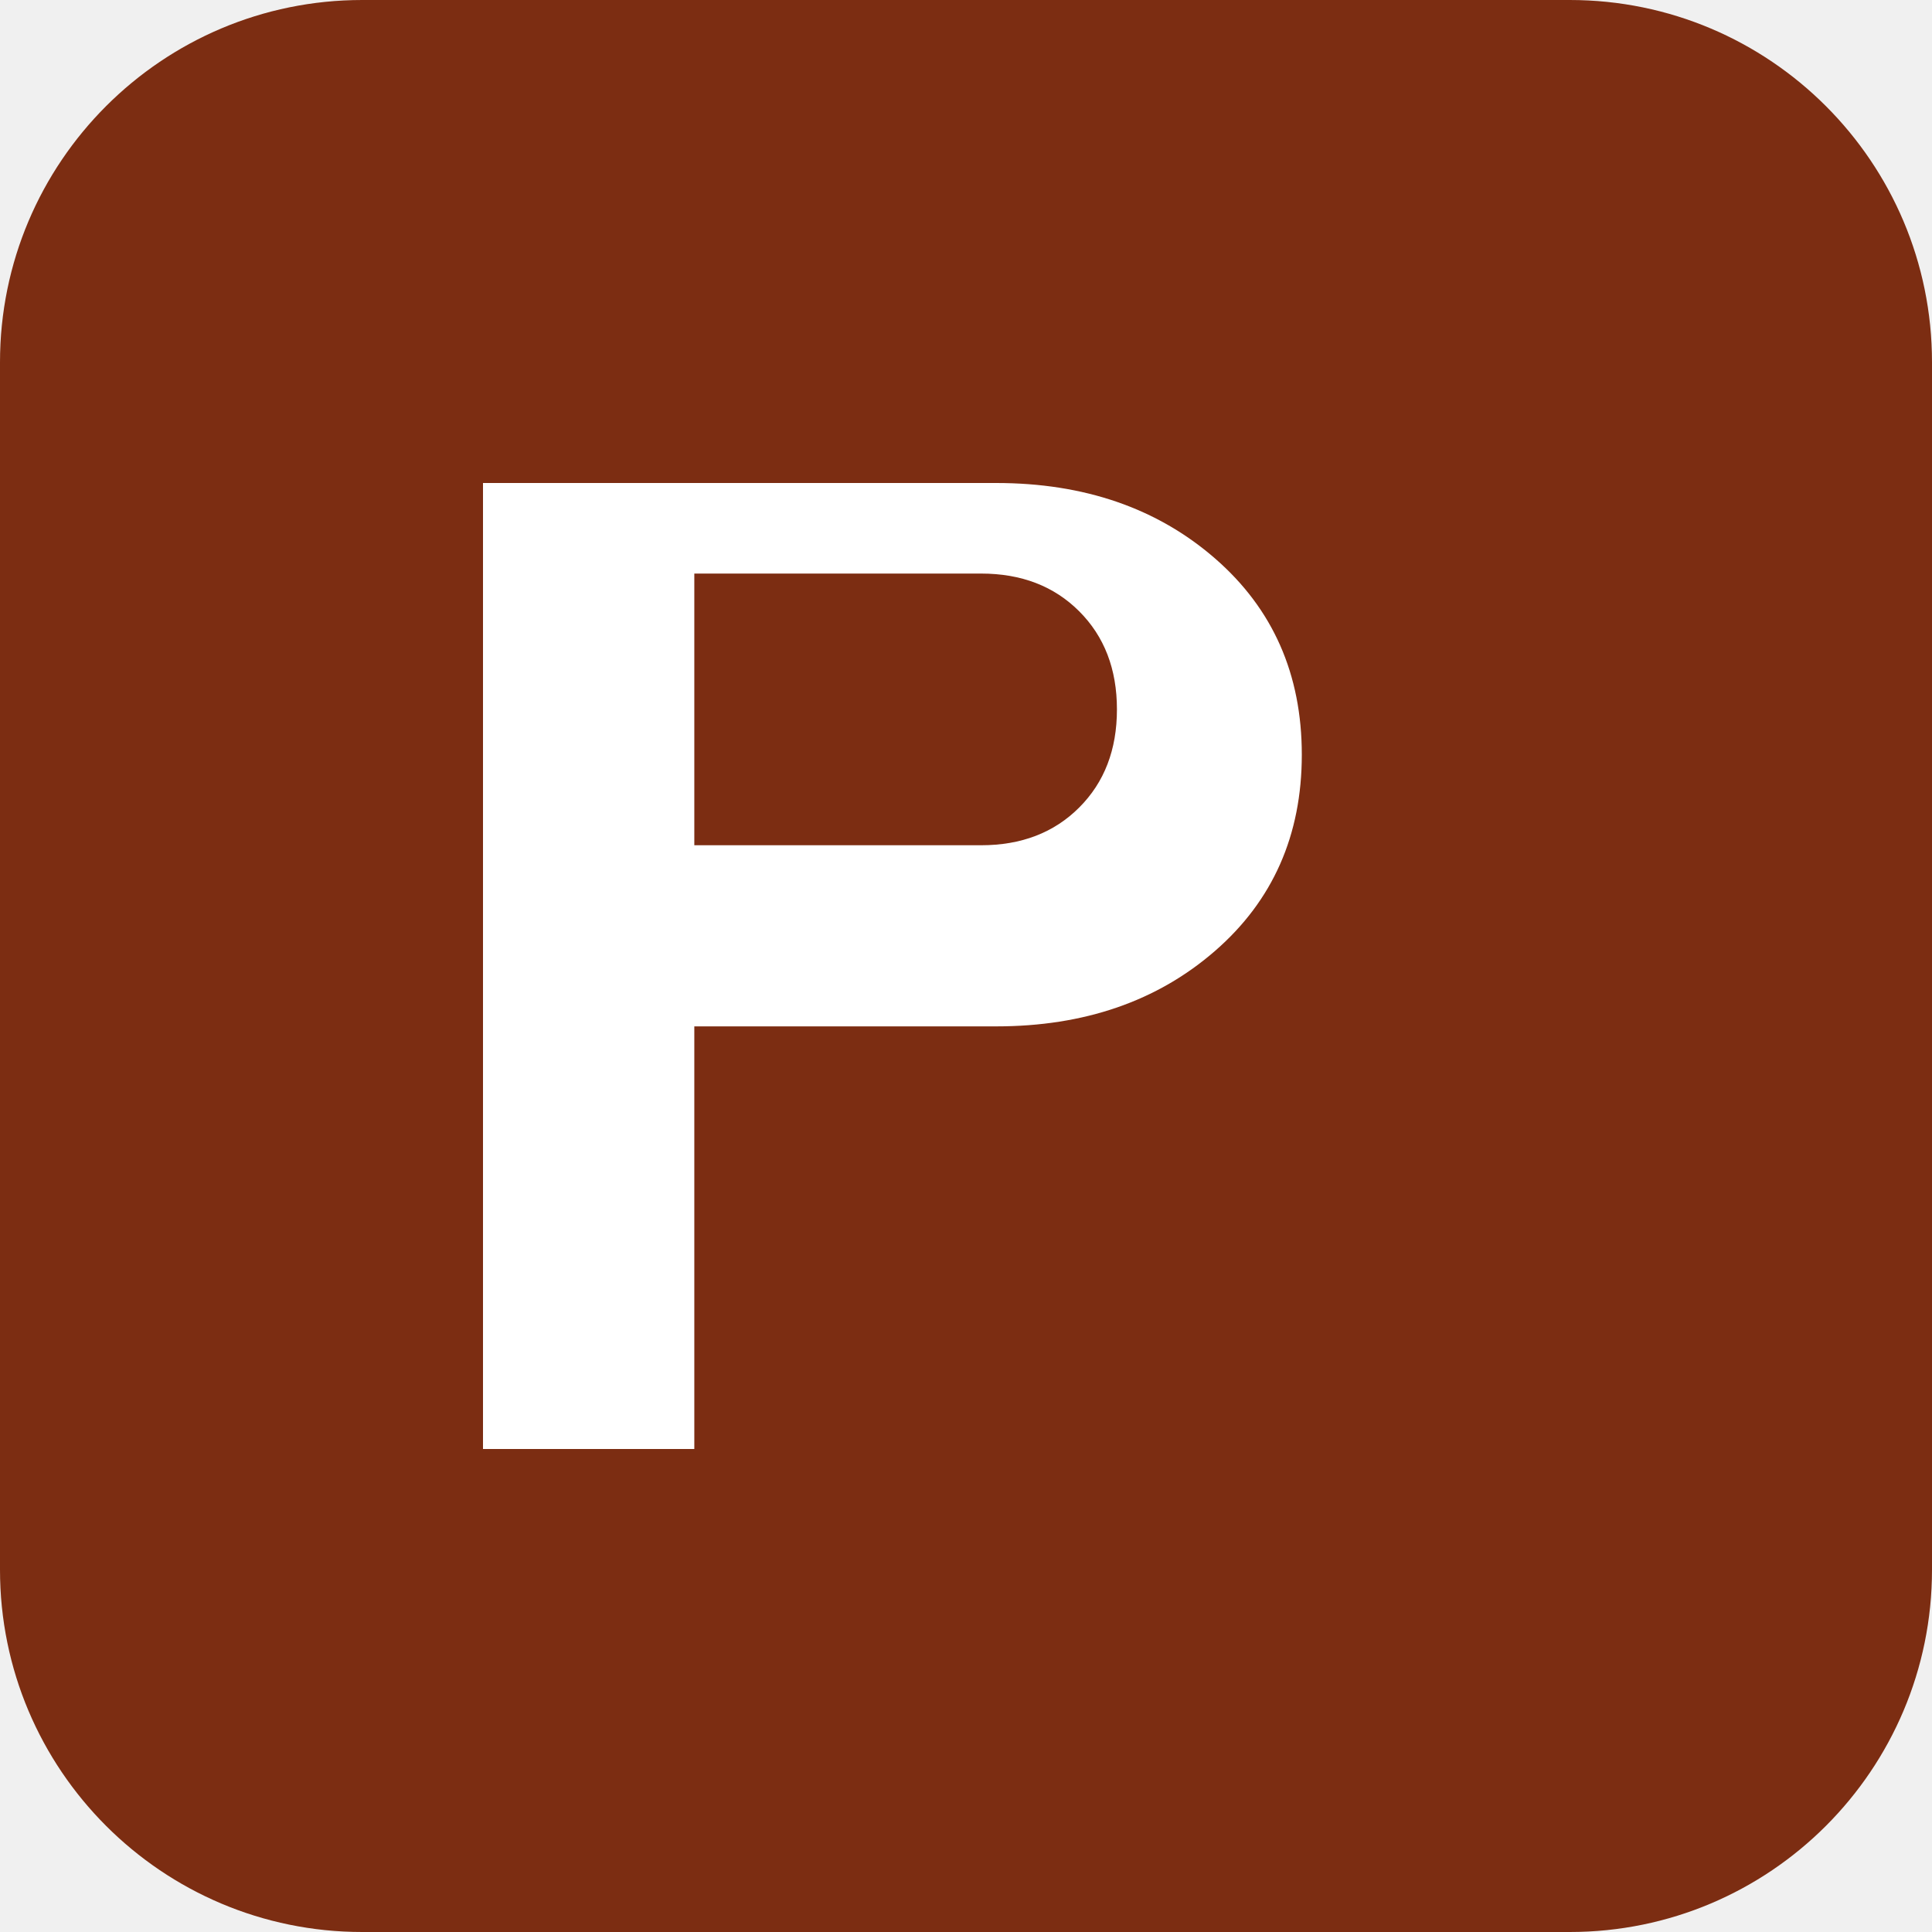
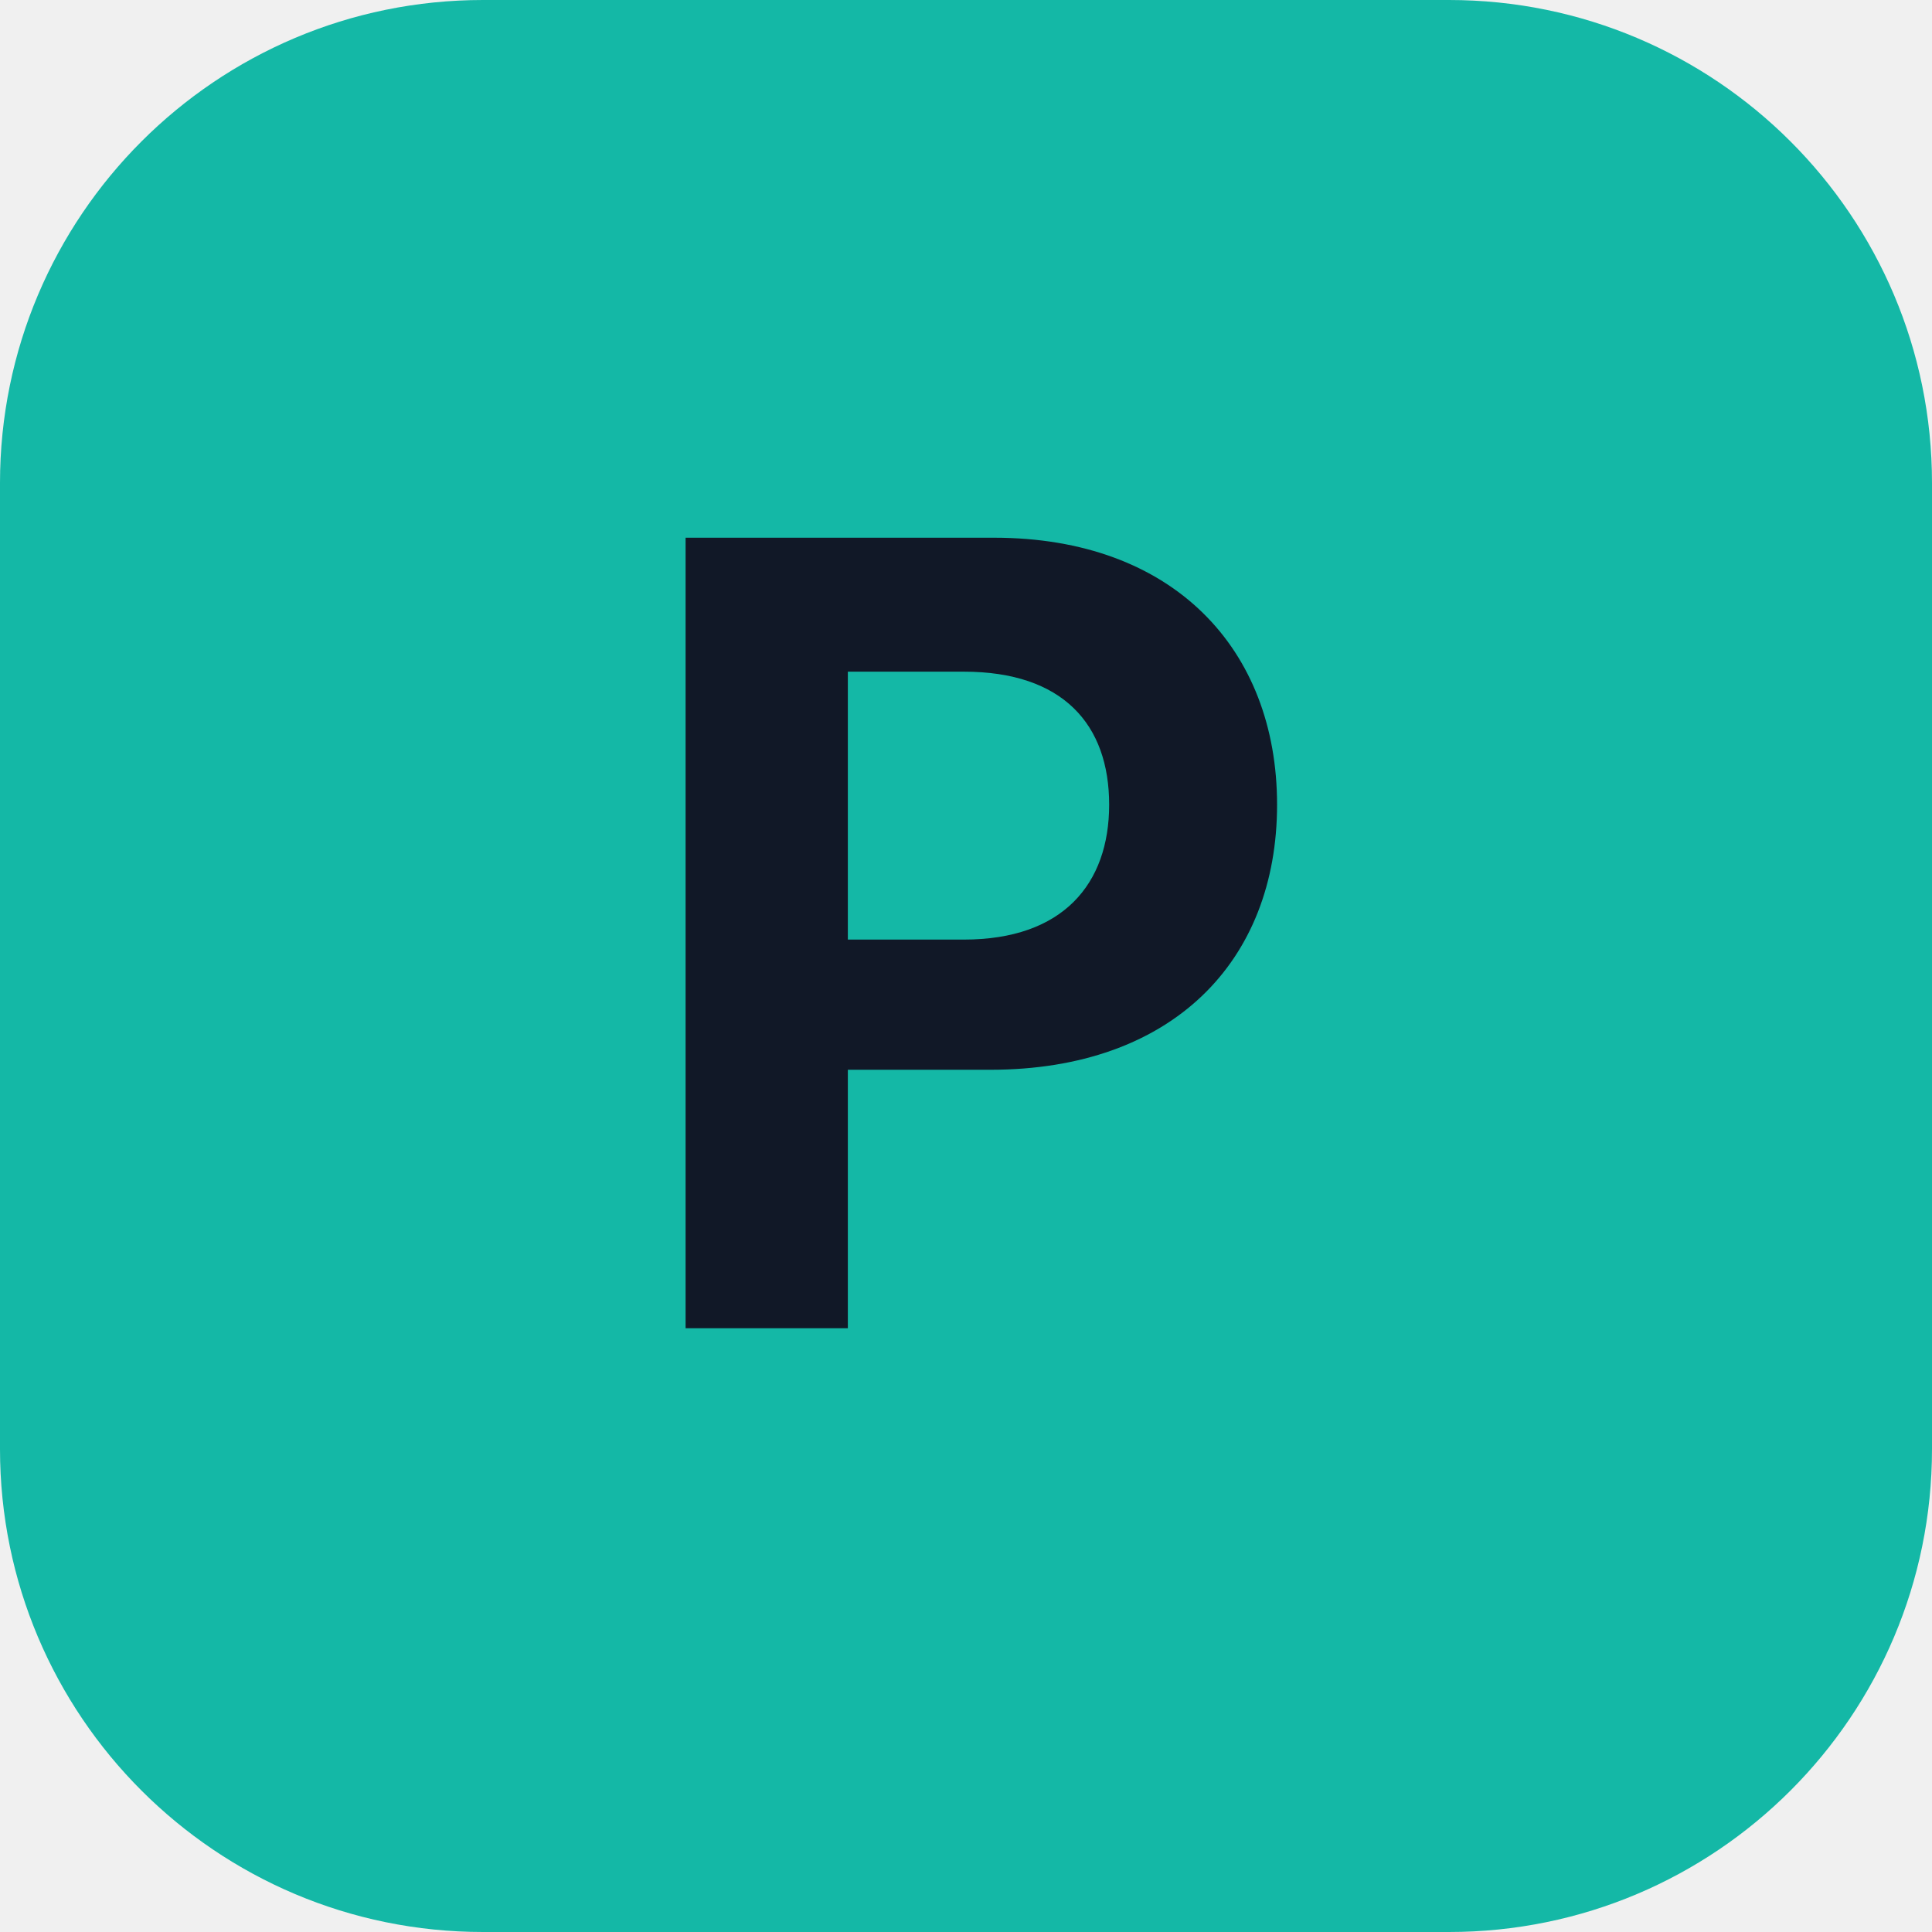
<svg xmlns="http://www.w3.org/2000/svg" width="32" height="32" viewBox="0 0 32 32" fill="none">
-   <rect width="32" height="32" rx="6" fill="#7C2D12" />
-   <path d="M8 24V8H16.5C17.958 8 19.167 8.417 20.125 9.25C21.083 10.083 21.562 11.167 21.562 12.5C21.562 13.833 21.083 14.917 20.125 15.75C19.167 16.583 17.958 17 16.5 17H11.5V24H8ZM11.5 14H16.25C16.917 14 17.458 13.792 17.875 13.375C18.292 12.958 18.5 12.417 18.5 11.75C18.5 11.083 18.292 10.542 17.875 10.125C17.458 9.708 16.917 9.5 16.25 9.5H11.5V14Z" fill="white" />
+   <rect width="32" height="32" rx="8" fill="#14B8A6" />
+   <text x="16" y="22" text-anchor="middle" fill="#111827" font-family="Inter, sans-serif" font-size="18" font-weight="700">P</text>
</svg>
